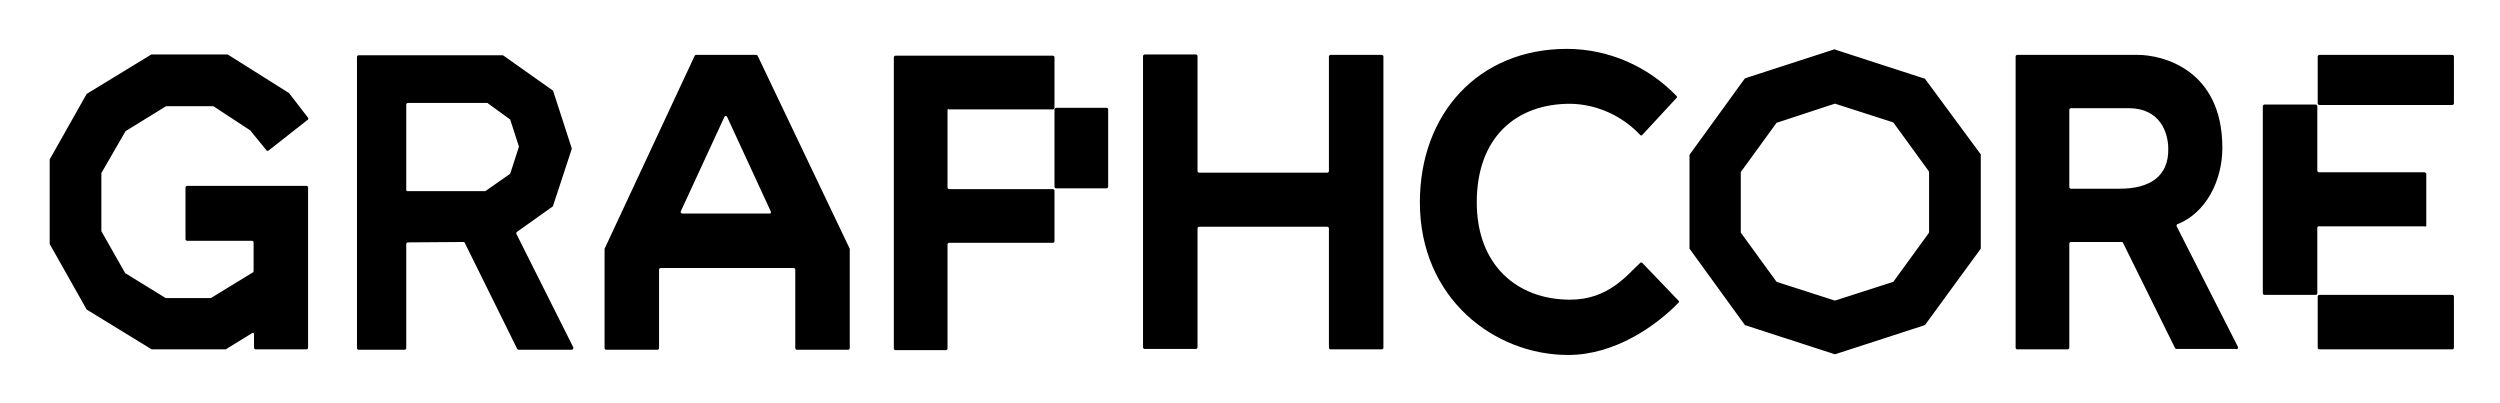
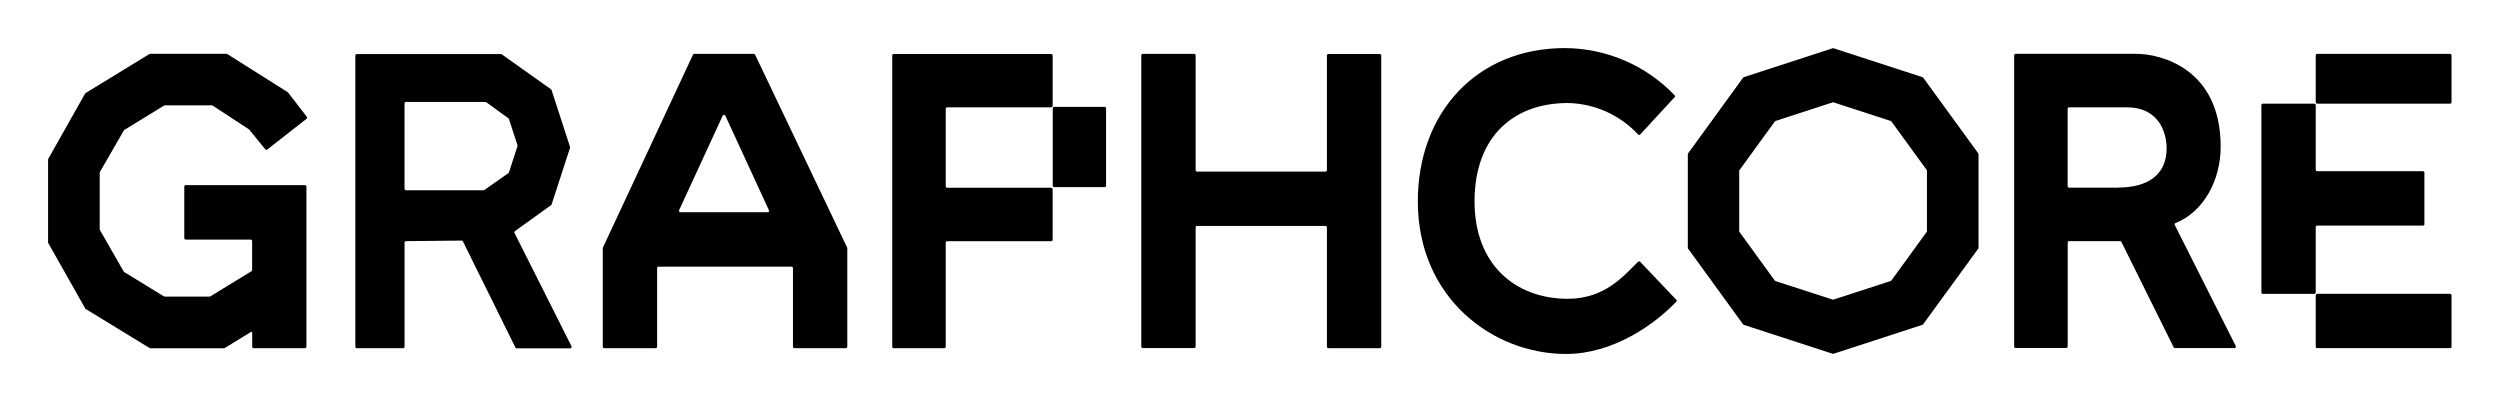
- <svg xmlns="http://www.w3.org/2000/svg" role="img" viewBox="-143.50 224.50 624.00 100.50">
-   <style>svg {enable-background:new -153 -46 652 652}</style>
-   <path d="M462.1 280.8v-12.9c0-.2-.2-.3-.4-.4h-26.4c-.2 0-.4-.2-.4-.4V251c0-.2-.2-.4-.4-.4h-12.8c-.2 0-.4.2-.4.4v46.7c0 .2.2.4.4.4h12.8c.2 0 .4-.2.4-.4v-16.3c0-.2.1-.4.3-.4h26.4c.4.1.5 0 .5-.2zm-26.7-42.6h33.2c.2 0 .4.2.4.4v11.7c0 .2-.2.4-.4.4h-33.2c-.2 0-.4-.2-.4-.4v-11.7c0-.2.2-.4.4-.4zm0 59.9h33.2c.2 0 .4.2.4.4v12.8c0 .2-.2.4-.4.4h-33.2c-.2 0-.4-.2-.4-.4v-12.8c0-.2.2-.4.4-.4zm-20.7 13.6c.2 0 .4-.2.4-.4v-.2L399.8 281c-.1-.2 0-.4.1-.5 7.2-2.8 11.3-10.9 11.3-19.1 0-19.6-15-23.2-21.1-23.2H360c-.2 0-.4.2-.4.4v72.7c0 .2.2.4.4.4h12.6c.2 0 .4-.2.4-.4v-26c0-.2.2-.4.4-.4h12.7c.1 0 .3.1.3.2l13 26.3c.1.1.2.2.3.2h15zm-29.1-40.1h-12.2c-.2 0-.4-.2-.4-.4v-19.3c0-.2.2-.4.4-.4h14.4c7.8 0 9.9 6 9.9 10.2.1 6.8-4.6 9.9-12.1 9.9zm-71.2-34.8l-22.2 7.2c-.1 0-.1.1-.2.1L278.3 263c0 .1-.1.1-.1.2v23.3c0 .1 0 .2.1.2l13.7 18.9c0 .1.1.1.2.1l22.2 7.2h.2l22.2-7.2c.1 0 .1-.1.2-.1l13.8-18.9c0-.1.1-.1.1-.2v-23.4c0-.1 0-.2-.1-.2L337 244.2c0-.1-.1-.1-.2-.1l-22.2-7.2c0-.1-.1-.1-.2-.1zm23.5 45.9l-8.8 12.1c0 .1-.1.1-.2.1l-14.3 4.6h-.2l-14.3-4.6c-.1 0-.1-.1-.2-.1l-8.8-12.1c0-.1-.1-.1-.1-.2v-15c0-.1 0-.2.1-.2l8.8-12.1c0-.1.1-.1.2-.1l14.3-4.7h.2l14.3 4.6c.1 0 .1.1.2.1l8.8 12.1c0 .1.1.1.1.2v15c0 .1-.1.2-.1.3zm-71.5 7.4c-.1-.1-.4-.1-.5 0-3.5 3.3-8.1 9.2-17.5 9.2-13.1 0-23.3-8.5-23.3-24.3 0-16.3 9.9-24.6 23.3-24.6 6.7.1 13 3 17.5 7.8.1.1.3.2.5 0l8.6-9.3c.1-.1.1-.3 0-.4-7.2-7.5-17.1-11.8-27.4-11.8-22 0-36.7 16.1-36.7 38.3 0 24 18.6 38.1 37 38.1 11.8 0 22.1-7.4 27.6-13.1.1-.1.1-.3 0-.4l-9.1-9.5zm-78.6-22.5h-32c-.2 0-.4-.2-.4-.4v-28.7c0-.2-.2-.4-.4-.4h-12.8c-.2 0-.4.2-.4.4v72.7c0 .2.2.4.4.4H155c.2 0 .4-.2.4-.4v-29.7c0-.2.2-.4.4-.4h32c.2 0 .4.2.4.4v29.8c0 .2.2.4.4.4h12.8c.2 0 .4-.2.4-.4v-72.7c0-.2-.2-.4-.4-.4h-12.8c-.2 0-.4.2-.4.4v28.6c0 .2-.2.4-.4.4zM93 252v19.3c0 .2.2.4.4.4h25.9c.2 0 .4.2.4.4v12.6c0 .2-.2.4-.4.4H93.4c-.2 0-.4.2-.4.4v26c0 .2-.2.4-.4.4H80c-.2 0-.4-.2-.4-.4v-72.7c0-.2.2-.4.4-.4h39.3c.2 0 .4.2.4.4v12.6c0 .2-.2.4-.4.4h-26c-.1-.2-.3-.1-.3.2zm26.7-.2v19.3c0 .2.2.4.4.4h12.6c.2 0 .4-.2.4-.4v-19.3c0-.2-.2-.4-.4-.4h-12.6c-.2.1-.4.2-.4.4zm-89.8-13.4L7.4 286.6v24.8c0 .2.2.4.4.4h12.8c.2 0 .4-.2.4-.4v-19.6c0-.2.2-.4.4-.4h33.2c.2 0 .4.2.4.4v19.6c0 .2.2.4.4.4h12.8c.2 0 .4-.2.4-.4v-24.6-.2l-23-48.2c-.1-.1-.2-.2-.3-.2H30.2c-.1 0-.2.1-.3.2zm-3.5 38.9l10.9-23.6c.1-.2.3-.3.5-.2.1 0 .1.1.2.2l10.9 23.6c.1.2 0 .4-.2.5H26.8c-.2 0-.4-.2-.4-.4v-.1zM-5.5 276s.1 0 0 0l4.7-14.3v-.2l-4.6-14.2c0-.1-.1-.1-.1-.2l-12.3-8.7c-.1 0-.1-.1-.2-.1h-36c-.2 0-.4.2-.4.4v72.7c0 .2.2.4.4.4h11.5c.2 0 .4-.2.4-.4v-26c0-.2.2-.4.4-.4l13.9-.1c.1 0 .3.1.3.2l13.1 26.5c.1.1.2.2.3.2H-.8c.2 0 .4-.2.4-.4v-.2l-14.2-28.3c-.1-.2 0-.4.1-.5l9-6.4zm-36.6-4.1v-21.3c0-.2.2-.4.4-.4h19.8c.1 0 .2 0 .2.1l5.5 4c.1 0 .1.1.1.2l2.1 6.5v.2l-2.1 6.5c0 .1-.1.1-.1.2l-6 4.2c-.1 0-.1.1-.2.1h-19.3c-.2.1-.4-.1-.4-.3zm-38 35.9v3.5c0 .2.2.4.4.4H-67c.2 0 .4-.2.4-.4v-40c0-.2-.2-.4-.4-.4h-29.8c-.2 0-.4.2-.4.4v12.9c0 .2.2.4.4.4h16.2c.2 0 .4.2.4.4v7.2c0 .1-.1.2-.2.3l-10.3 6.3c-.1 0-.1.1-.2.1h-11.2c-.1 0-.1 0-.2-.1l-9.9-6.1c-.1 0-.1-.1-.1-.1l-5.9-10.4V267.9v-.2l6-10.4c0-.1.1-.1.1-.1l9.9-6.1c.1 0 .1-.1.2-.1h11.7c.1 0 .1 0 .2.1l9 5.9s.1 0 .1.1l4 4.9c.1.2.4.2.5.1l9.8-7.7c.2-.1.2-.4.1-.5l-4.7-6.1-.1-.1-15.1-9.5c-.1 0-.1-.1-.2-.1h-19c-.1 0-.1 0-.2.1l-15.9 9.7c-.1 0-.1.1-.1.1l-9.2 16.3V285.4l9.2 16.3.1.1 16 9.8c.1 0 .1.1.2.1h18.4c.1 0 .1 0 .2-.1l6.5-4c.1-.1.2 0 .3 0 0 .1 0 .1.1.2 0-.1 0 0 0 0z" />
+ <svg xmlns="http://www.w3.org/2000/svg" role="img" viewBox="-19.48 -19.48 1012.96 161.96">
+   <path d="M962.85 71.47v-21a.58.58 0 0 0-.57-.57h-42.86a.6.6 0 0 1-.6-.6V23.13a.6.6 0 0 0-.6-.6H897.4a.6.6 0 0 0-.6.6V99a.6.6 0 0 0 .6.6h20.82a.6.6 0 0 0 .6-.6V72.52a.57.57 0 0 1 .54-.6h42.92a.57.57 0 0 0 .57-.45z" />
+   <rect width="55.02" height="20.19" x="918.82" y="2.34" rx=".6" />
+   <rect width="55.02" height="22.02" x="918.82" y="99.57" rx=".6" />
+   <path d="M885.86 121.55a.6.6 0 0 0 .6-.6.66.66 0 0 0-.06-.27l-24.7-49a.57.57 0 0 1 .24-.77h.06c11.61-4.62 18.3-17.67 18.3-30.93 0-31.74-24.3-37.65-34.26-37.65h-48.81a.6.6 0 0 0-.6.6v118a.6.6 0 0 0 .6.6h20.49a.6.6 0 0 0 .6-.6V78.81a.6.6 0 0 1 .6-.6h20.61a.6.6 0 0 1 .54.33l21.18 42.68a.6.6 0 0 0 .54.33zm-47.2-65h-19.77a.6.6 0 0 1-.6-.6V24.6a.6.6 0 0 1 .6-.6h23.43c12.6 0 16.08 9.78 16.08 16.62 0 10.79-7.68 15.9-19.74 15.9zM723.08.08l-36 11.71a.61.61 0 0 0-.3.22l-22.27 30.66a.61.61 0 0 0-.11.35v37.89a.61.61 0 0 0 .11.35l22.27 30.66a.61.61 0 0 0 .3.22l36 11.71a.59.59 0 0 0 .37 0l36-11.71a.61.61 0 0 0 .3-.22l22.33-30.66a.61.61 0 0 0 .11-.35V43a.61.61 0 0 0-.11-.35L759.78 12a.61.61 0 0 0-.3-.22l-36-11.7a.55.55 0 0 0-.4 0zm38.11 74.4l-14.3 19.68a.61.61 0 0 1-.3.22l-23.14 7.52a.59.59 0 0 1-.37 0l-23.15-7.49a.61.61 0 0 1-.3-.22l-14.3-19.68a.61.61 0 0 1-.11-.35V49.8a.61.61 0 0 1 .11-.35l14.3-19.68a.61.61 0 0 1 .3-.22L723.08 22a.59.59 0 0 1 .37 0l23.14 7.52a.61.61 0 0 1 .3.22l14.29 19.64a.61.61 0 0 1 .11.35v24.36a.6.6 0 0 1-.11.39zm-116.11 12.1a.6.6 0 0 0-.84 0c-5.6 5.42-13.21 15-28.46 15-21.3 0-37.8-13.87-37.8-39.42 0-26.48 16-39.9 37.8-39.9A39.9 39.9 0 0 1 644.24 35a.57.57 0 0 0 .8.07l.07-.07 14-15.16a.51.51 0 0 0 0-.66A61.94 61.94 0 0 0 614.6 0C578.93 0 555 26.06 555 62.15c0 38.94 30.19 61.79 60.06 61.79 19.11 0 35.94-12 44.72-21.24a.51.51 0 0 0 0-.66zM517.57 50.06h-52a.6.6 0 0 1-.6-.6V2.94a.6.6 0 0 0-.6-.6h-20.82a.6.6 0 0 0-.6.6v118a.6.6 0 0 0 .6.6h20.82a.6.6 0 0 0 .6-.6V72.67a.6.6 0 0 1 .6-.6h52a.6.6 0 0 1 .6.6V121a.6.6 0 0 0 .6.6h20.81a.6.6 0 0 0 .6-.6V3a.6.6 0 0 0-.6-.6h-20.82a.6.6 0 0 0-.6.6v46.41a.6.6 0 0 1-.57.63zM363.72 24.63V56a.6.6 0 0 0 .6.6h42.11a.6.6 0 0 1 .6.6v20.45a.6.6 0 0 1-.6.6h-42.11a.6.6 0 0 0-.6.6V121a.6.6 0 0 1-.6.6h-20.48a.6.6 0 0 1-.6-.6V3a.6.6 0 0 1 .6-.6h63.8a.6.6 0 0 1 .6.6v20.41a.6.6 0 0 1-.6.6h-42.12a.6.6 0 0 0-.6.6zm43.36-.22v31.33a.6.6 0 0 0 .6.6h20.4a.6.6 0 0 0 .6-.6V24.41a.6.6 0 0 0-.6-.6h-20.44a.59.59 0 0 0-.56.6zM261.3 2.69l-36.49 78.15a.54.54 0 0 0-.06.25V121a.6.6 0 0 0 .6.6h20.82a.6.6 0 0 0 .6-.6V89.16a.6.6 0 0 1 .6-.6h53.84a.6.6 0 0 1 .6.6V121a.6.6 0 0 0 .6.6h20.82a.6.6 0 0 0 .6-.6V81.1a.58.58 0 0 0-.06-.26L286.48 2.68a.6.6 0 0 0-.54-.34h-24.1a.61.61 0 0 0-.54.35zm-5.62 63l17.66-38.28a.6.6 0 0 1 .8-.29.58.58 0 0 1 .29.29l17.65 38.29a.6.6 0 0 1-.3.8.64.64 0 0 1-.24 0h-35.32a.59.59 0 0 1-.59-.61.52.52 0 0 1 .05-.24zm-51.81-2.1s.08 0 .09-.06l7.53-23.12a.59.59 0 0 0 0-.37L204 17a.61.61 0 0 0-.22-.3L183.85 2.54a.61.61 0 0 0-.35-.11h-58.4a.6.6 0 0 0-.6.6V121a.6.6 0 0 0 .6.6h18.74a.6.6 0 0 0 .6-.6V78.82a.6.6 0 0 1 .59-.6l22.52-.22a.6.6 0 0 1 .54.33l21.27 43a.6.6 0 0 0 .54.33h21.63a.6.6 0 0 0 .6-.6.66.66 0 0 0-.06-.27L189 74.92a.61.61 0 0 1 .19-.76zM144.43 57V22.41a.6.6 0 0 1 .6-.6h32.15a.61.61 0 0 1 .35.11l9 6.54a.61.61 0 0 1 .22.3l3.44 10.6a.59.59 0 0 1 0 .37l-3.44 10.62a.59.59 0 0 1-.23.31l-9.72 6.83a.6.6 0 0 1-.34.11h-31.38a.6.6 0 0 1-.65-.55V57zm-61.72 58.24V121a.6.6 0 0 0 .6.6h20.77a.6.6 0 0 0 .6-.6V56.14a.6.6 0 0 0-.6-.6H55.79a.6.6 0 0 0-.6.6V77a.6.6 0 0 0 .6.6h26.29a.6.6 0 0 1 .6.6v11.72a.6.6 0 0 1-.29.51l-16.67 10.19a.56.56 0 0 1-.31.09H47.29a.56.56 0 0 1-.31-.09l-16.12-9.86a.53.53 0 0 1-.21-.21L21 73.7a.61.61 0 0 1-.08-.3V50.52a.61.61 0 0 1 .08-.3l9.7-16.85a.53.53 0 0 1 .21-.21L47 23.3a.56.56 0 0 1 .31-.09h19.07a.64.64 0 0 1 .33.1l14.68 9.62a.49.49 0 0 1 .13.12L88 41a.6.6 0 0 0 .83.09l15.89-12.43a.6.6 0 0 0 .1-.84L97.24 18a.67.67 0 0 0-.15-.14L72.61 2.41a.62.62 0 0 0-.32-.09H41.42a.67.67 0 0 0-.34.09L15.2 18.23a.56.56 0 0 0-.21.22L.08 44.88a.6.6 0 0 0-.08.29v33.57a.6.6 0 0 0 .08.26L15 105.41l.12.22 26 15.9a.56.56 0 0 0 .31.09H71.3a.56.56 0 0 0 .31-.09L82.24 115a.3.3 0 0 1 .42.08.24.24 0 0 1 .05.16z" />
</svg>
